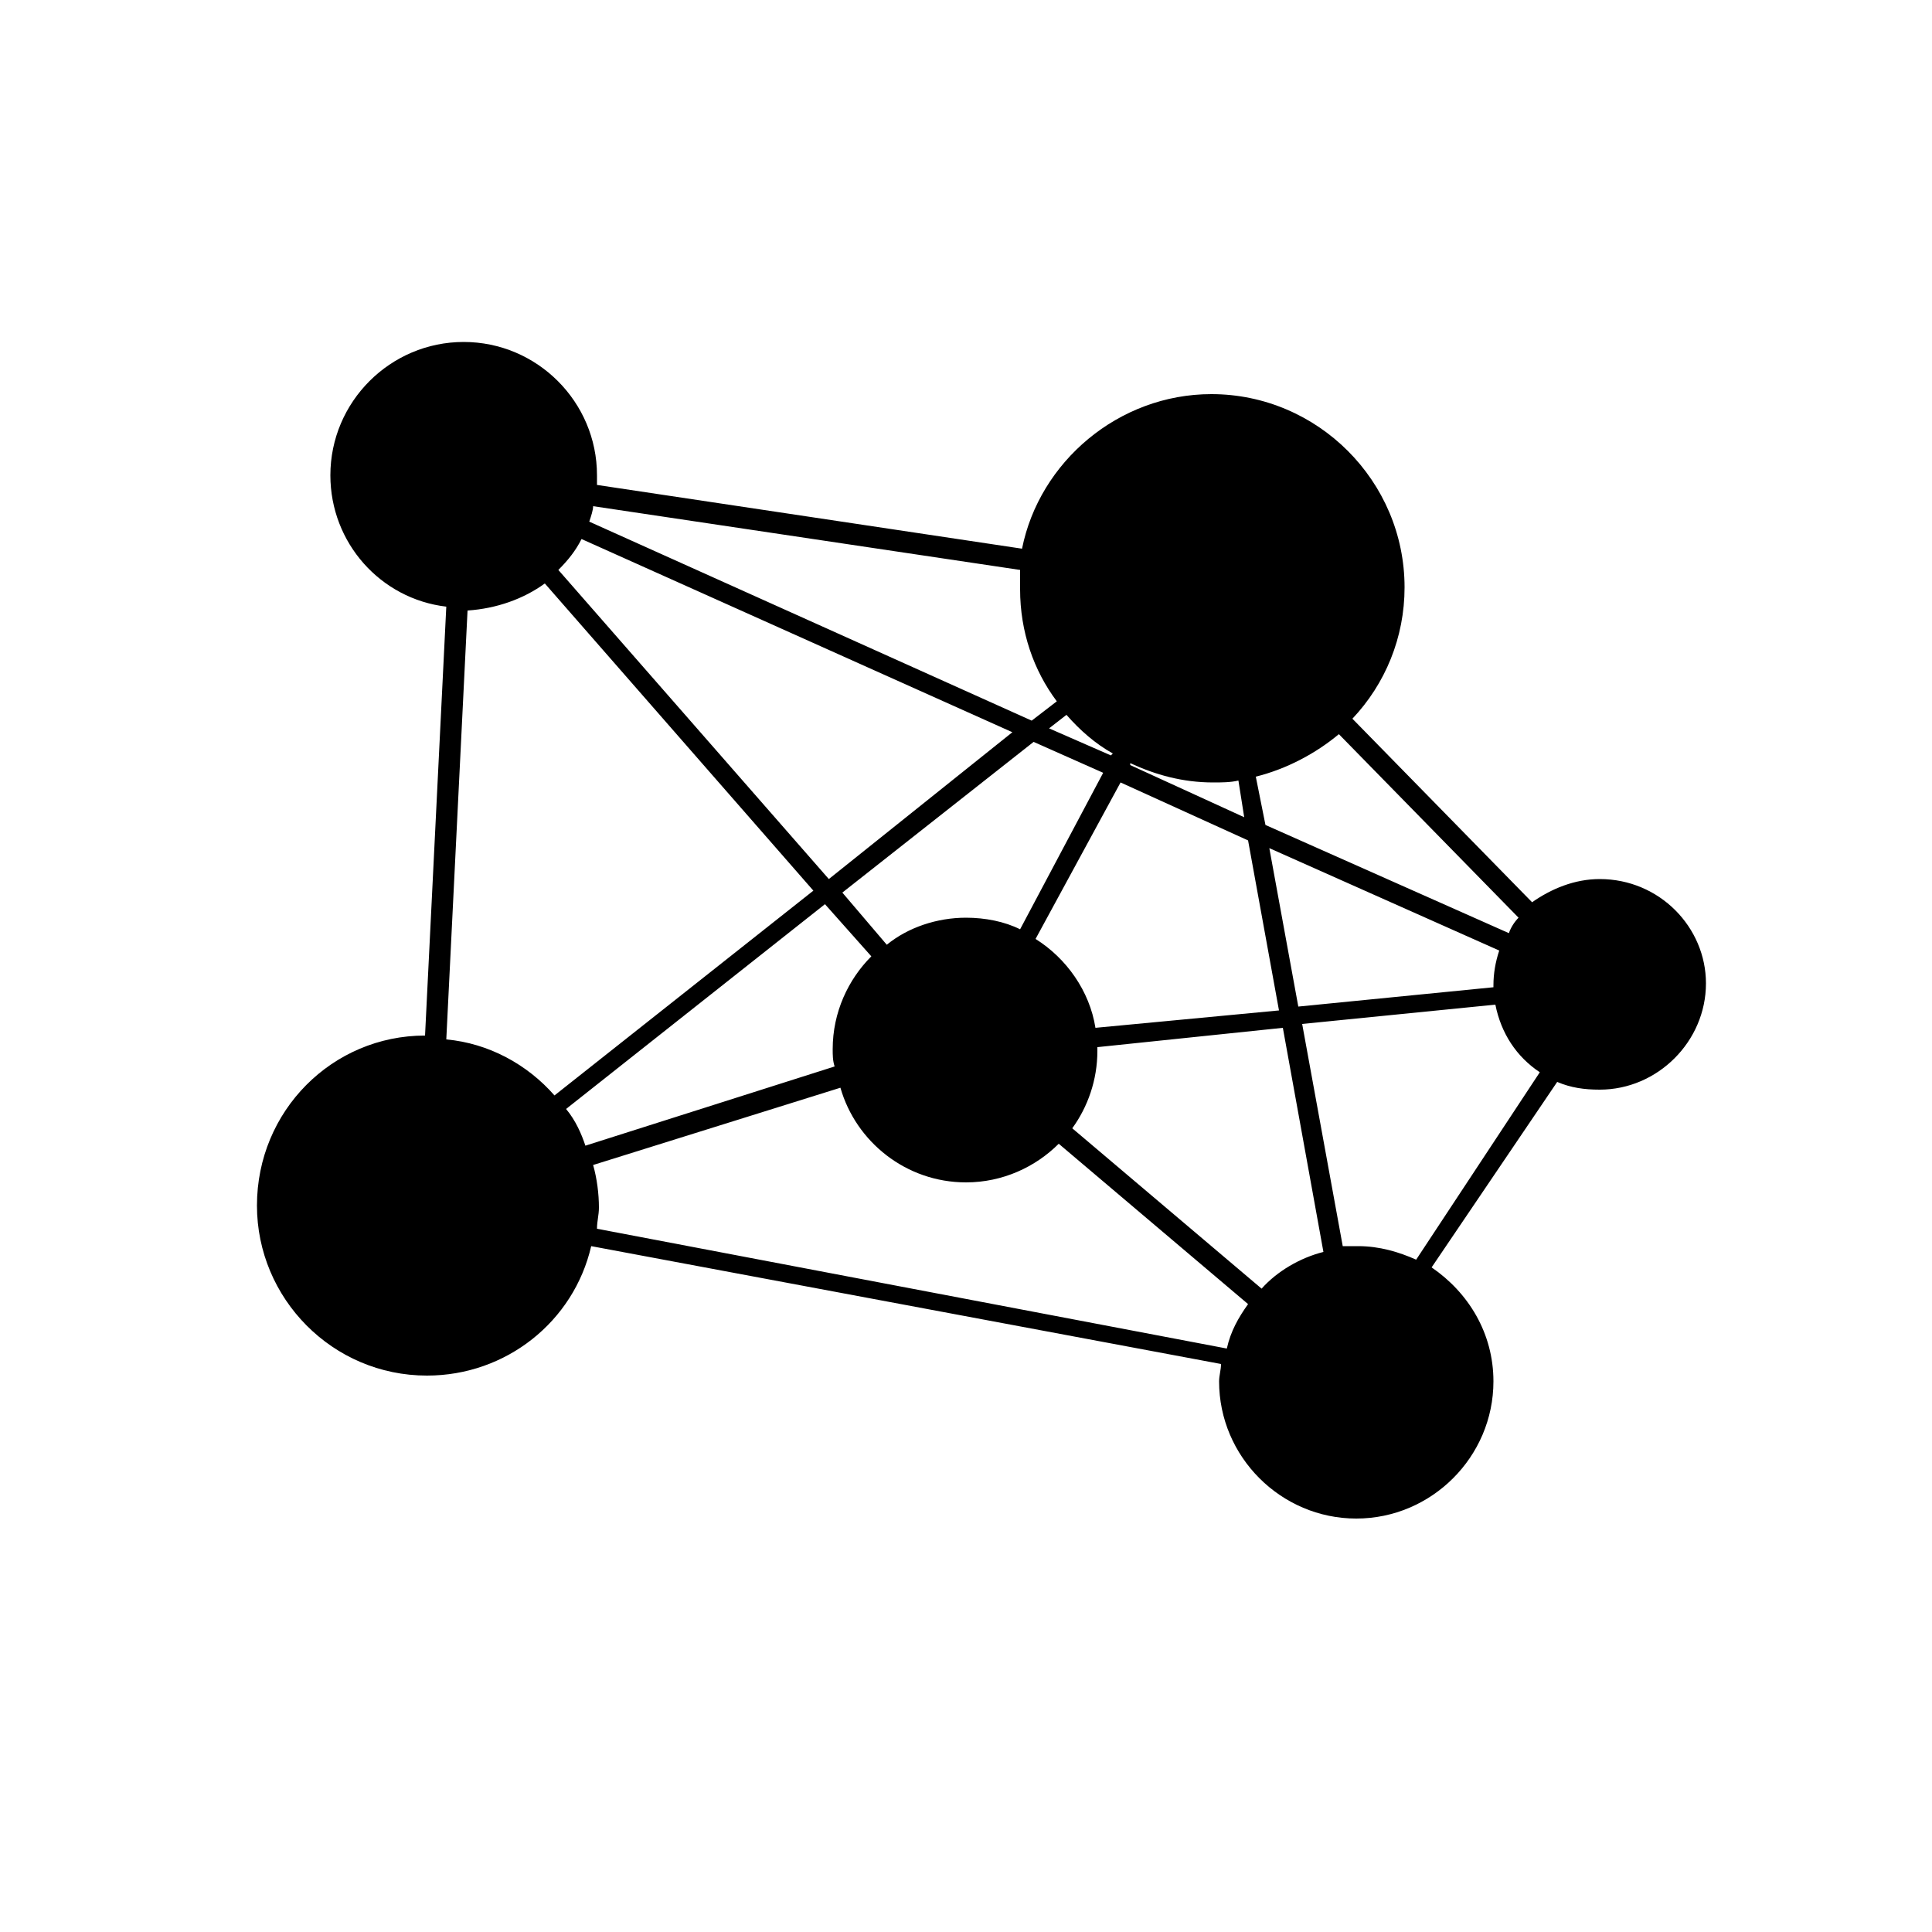
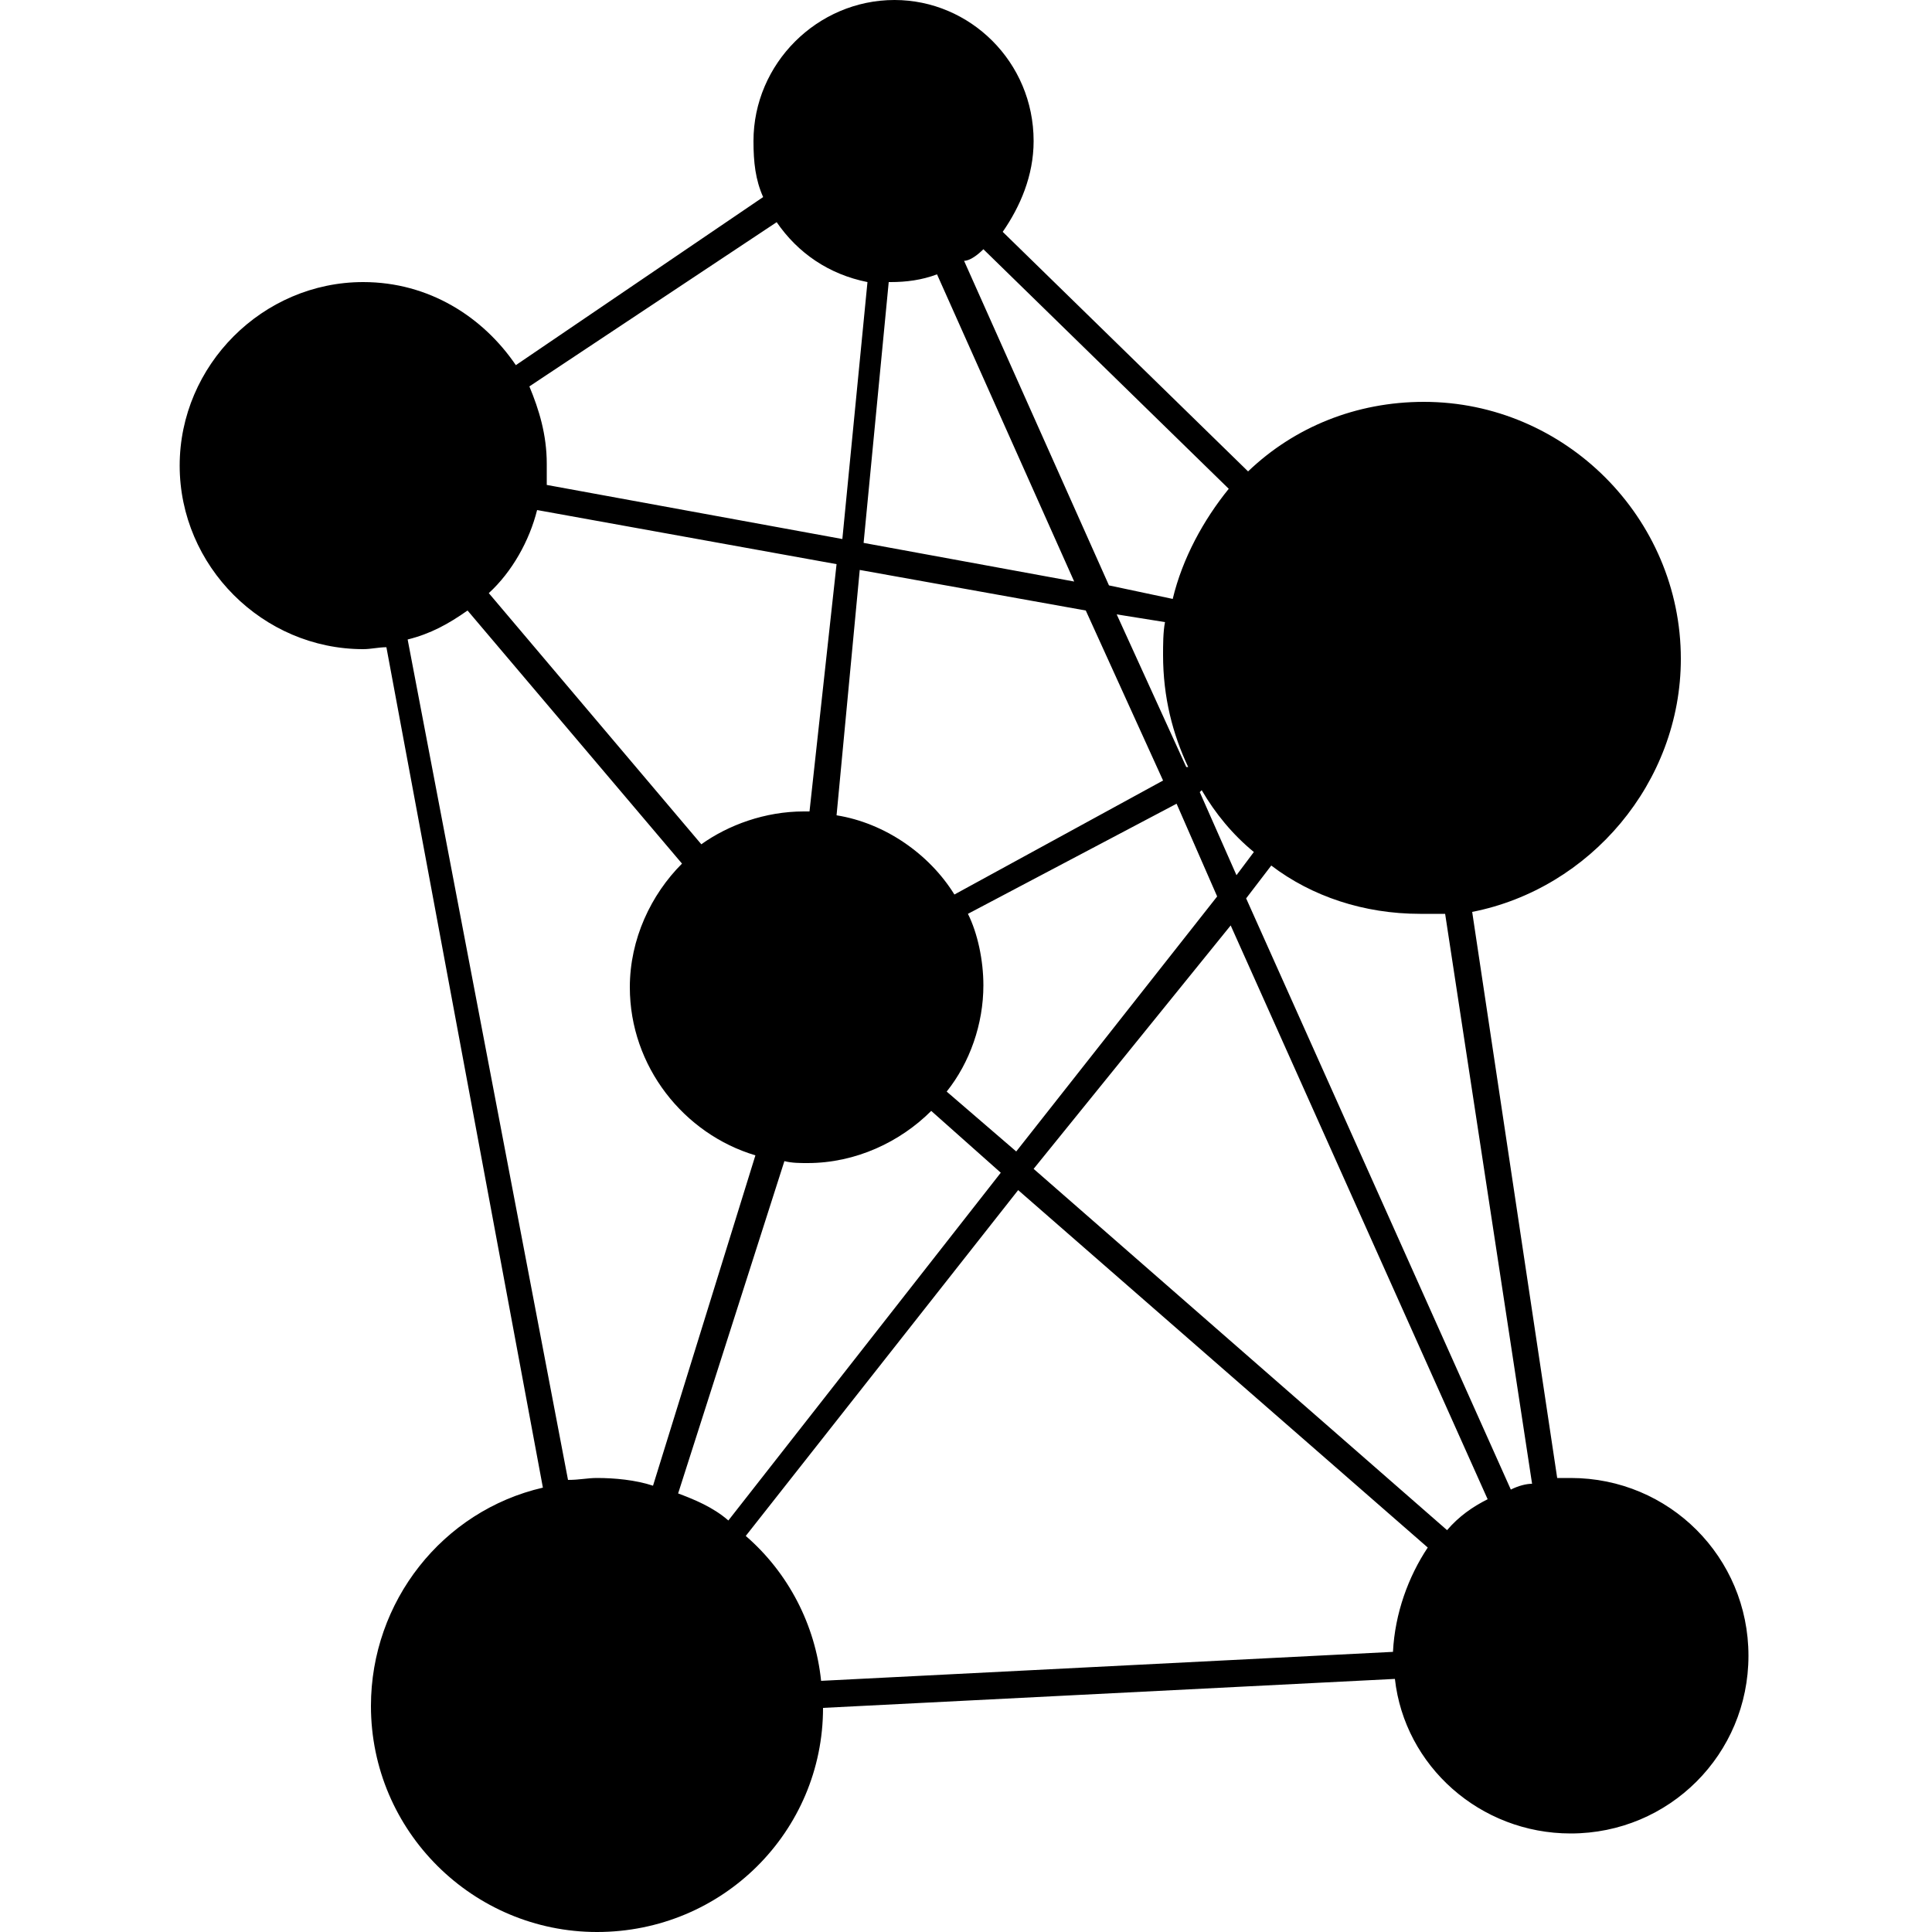
- <svg xmlns="http://www.w3.org/2000/svg" version="1.1" x="0px" y="0px" viewBox="0 0 100 100" enable-background="new 0 0 100 100" xml:space="preserve">
-   <path d="M82.8,45.5c-1.3,0-2.5,0.5-3.5,1.2l-9.3-9.5c1.7-1.8,2.7-4.2,2.7-6.8c0-5.5-4.5-10-10-10c-4.8,0-8.9,3.5-9.8,8l-22-3.3  c0-0.2,0-0.3,0-0.5c0-3.8-3.1-6.9-6.9-6.9s-6.9,3.1-6.9,6.9c0,3.5,2.6,6.4,6,6.8l-1.1,22.2c-4.8,0-8.7,3.9-8.7,8.8  c0,4.8,3.9,8.8,8.8,8.8c4.1,0,7.6-2.8,8.5-6.7l32.6,6.1c0,0.3-0.1,0.6-0.1,0.9c0,3.9,3.2,7.1,7.1,7.1c3.9,0,7.1-3.2,7.1-7.1  c0-2.5-1.3-4.6-3.2-5.9l6.5-9.6c0.7,0.3,1.4,0.4,2.2,0.4c3,0,5.5-2.5,5.5-5.5C88.3,48,85.9,45.5,82.8,45.5z M65.3,66.7l-9.8-8.3  c0.8-1.1,1.3-2.5,1.3-4c0-0.1,0-0.1,0-0.2l9.6-1l2.1,11.6C67.3,65.1,66.1,65.8,65.3,66.7z M78.1,48.3l-12.6-5.6L65,40.2  c1.6-0.4,3.1-1.2,4.3-2.2l9.3,9.5C78.4,47.7,78.2,48,78.1,48.3z M62.8,40.5c0.4,0,0.9,0,1.3-0.1l0.3,1.9l-5.9-2.7l0-0.1  C59.8,40.1,61.2,40.5,62.8,40.5z M57.6,39l-0.1,0.1l-3.2-1.4l0.9-0.7C55.9,37.8,56.7,38.5,57.6,39z M57.1,40l-4.3,8.1  c-0.8-0.4-1.8-0.6-2.8-0.6c-1.5,0-3,0.5-4.1,1.4l-2.3-2.7l9.9-7.8L57.1,40z M42.9,45.5l-14-16c0.5-0.5,0.9-1,1.2-1.6l22.3,10  L42.9,45.5z M28.2,30.2l13.9,15.9L28.7,56.7c-1.4-1.6-3.4-2.7-5.6-2.9l1.1-22.2C25.7,31.5,27.1,31,28.2,30.2z M29.3,57.4l13.4-10.6  l2.4,2.7c-1.2,1.2-2,2.9-2,4.8c0,0.3,0,0.6,0.1,0.9l-12.9,4.1C30.1,58.7,29.8,58,29.3,57.4z M56.7,53.2c-0.3-1.9-1.5-3.6-3.1-4.6  l4.4-8.1l6.6,3l1.6,8.8L56.7,53.2z M65.7,43.9l11.9,5.3c-0.2,0.6-0.3,1.2-0.3,1.8c0,0,0,0,0,0.1l-10.1,1L65.7,43.9z M52.8,29.5  c0,0.3,0,0.6,0,1c0,2.2,0.7,4.2,1.9,5.8l-1.3,1L30.5,27c0.1-0.3,0.2-0.6,0.2-0.8L52.8,29.5z M30.9,63.6c0-0.4,0.1-0.7,0.1-1.1  c0-0.7-0.1-1.5-0.3-2.2l12.8-4c0.8,2.8,3.4,4.9,6.5,4.9c1.9,0,3.6-0.8,4.8-2l9.8,8.3c-0.5,0.7-0.9,1.4-1.1,2.3L30.9,63.6z   M73.3,65.2c-0.9-0.4-1.9-0.7-3-0.7c-0.3,0-0.5,0-0.8,0l-2.1-11.5l10-1c0.3,1.5,1.1,2.7,2.3,3.5L73.3,65.2z" />
+ <svg xmlns="http://www.w3.org/2000/svg" version="1.1" id="Layer_1" x="0px" y="0px" viewBox="0 0 100 100" style="enable-background:new 0 0 100 100;" xml:space="preserve">
+   <path d="M46.3,0c-4,0-7.3,3.3-7.3,7.3c0,1.1,0.1,2,0.5,2.9l-12.8,8.7c-1.7-2.5-4.5-4.3-7.9-4.3c-5.2,0-9.5,4.3-9.5,9.5  s4.3,9.5,9.5,9.5c0.4,0,0.8-0.1,1.2-0.1l8.1,43.5c-5.2,1.2-8.9,5.9-8.9,11.3c0,6.5,5.3,11.7,11.7,11.7c6.5,0,11.7-5.2,11.7-11.6  l29.6-1.5c0.5,4.5,4.4,8,9.1,8c5.1,0,9.2-4.1,9.2-9.2s-4.1-9.2-9.2-9.2c-0.3,0-0.4,0-0.7,0l-4.4-29.3C82.3,46,87,40.5,87,34.1  c0-7.3-6-13.3-13.3-13.3c-3.5,0-6.7,1.3-9.1,3.6L51.9,12c0.9-1.3,1.6-2.9,1.6-4.7C53.5,3.2,50.2,0,46.3,0z M27.8,26.4l15.5,2.8  L41.9,42c-0.1,0-0.1,0-0.3,0c-2,0-3.9,0.7-5.3,1.7L25.3,30.7C26.5,29.6,27.4,28,27.8,26.4z M50.9,12.9l12.7,12.4  c-1.3,1.6-2.4,3.6-2.9,5.7l-3.3-0.7l-7.5-16.8C50.2,13.5,50.6,13.2,50.9,12.9z M61.5,39.7h-0.1l-3.6-7.9l2.5,0.4  c-0.1,0.5-0.1,1.2-0.1,1.7C60.2,36.1,60.7,38,61.5,39.7z M64.9,44.1l-0.9,1.2l-1.9-4.3l0.1-0.1C62.9,42.1,63.8,43.2,64.9,44.1z   M63,46.4L52.6,59.6L49,56.5c1.2-1.5,1.9-3.5,1.9-5.5c0-1.3-0.3-2.7-0.8-3.7l10.8-5.7L63,46.4z M63.7,47.9L77,77.6  c-0.8,0.4-1.5,0.9-2.1,1.6L53.5,60.5L63.7,47.9z M72.1,85.5l-29.6,1.5c-0.3-2.9-1.7-5.6-3.9-7.5l14.1-17.9l21.2,18.5  C72.9,81.6,72.2,83.5,72.1,85.5z M35.1,77.3l5.5-17.2c0.4,0.1,0.8,0.1,1.2,0.1c2.5,0,4.8-1.1,6.4-2.7l3.6,3.2L37.7,78.7  C36.9,78,35.9,77.6,35.1,77.3z M44.5,29.5l11.7,2.1l4,8.8l-10.8,5.9c-1.3-2.1-3.6-3.7-6.1-4.1L44.5,29.5z M44.7,28.1l1.3-13.5  c0.1,0,0.1,0,0.1,0c0.8,0,1.6-0.1,2.4-0.4l7.1,15.9L44.7,28.1z M79.3,76.8c-0.3,0-0.7,0.1-1.1,0.3L64.5,46.5l1.3-1.7  c2.1,1.6,4.8,2.5,7.7,2.5c0.5,0,0.9,0,1.3,0L79.3,76.8z M21.1,33.1c1.2-0.3,2.1-0.8,3.1-1.5l11.1,13.1c-1.6,1.6-2.7,3.9-2.7,6.4  c0,4.1,2.8,7.6,6.5,8.7l-5.3,17.1c-0.9-0.3-2-0.4-2.9-0.4c-0.5,0-0.9,0.1-1.5,0.1L21.1,33.1z M40.2,11.5c1.1,1.6,2.7,2.7,4.7,3.1  l-1.3,13.3l-15.3-2.8c0-0.4,0-0.7,0-1.1c0-1.5-0.4-2.8-0.9-4L40.2,11.5z" />
</svg>
